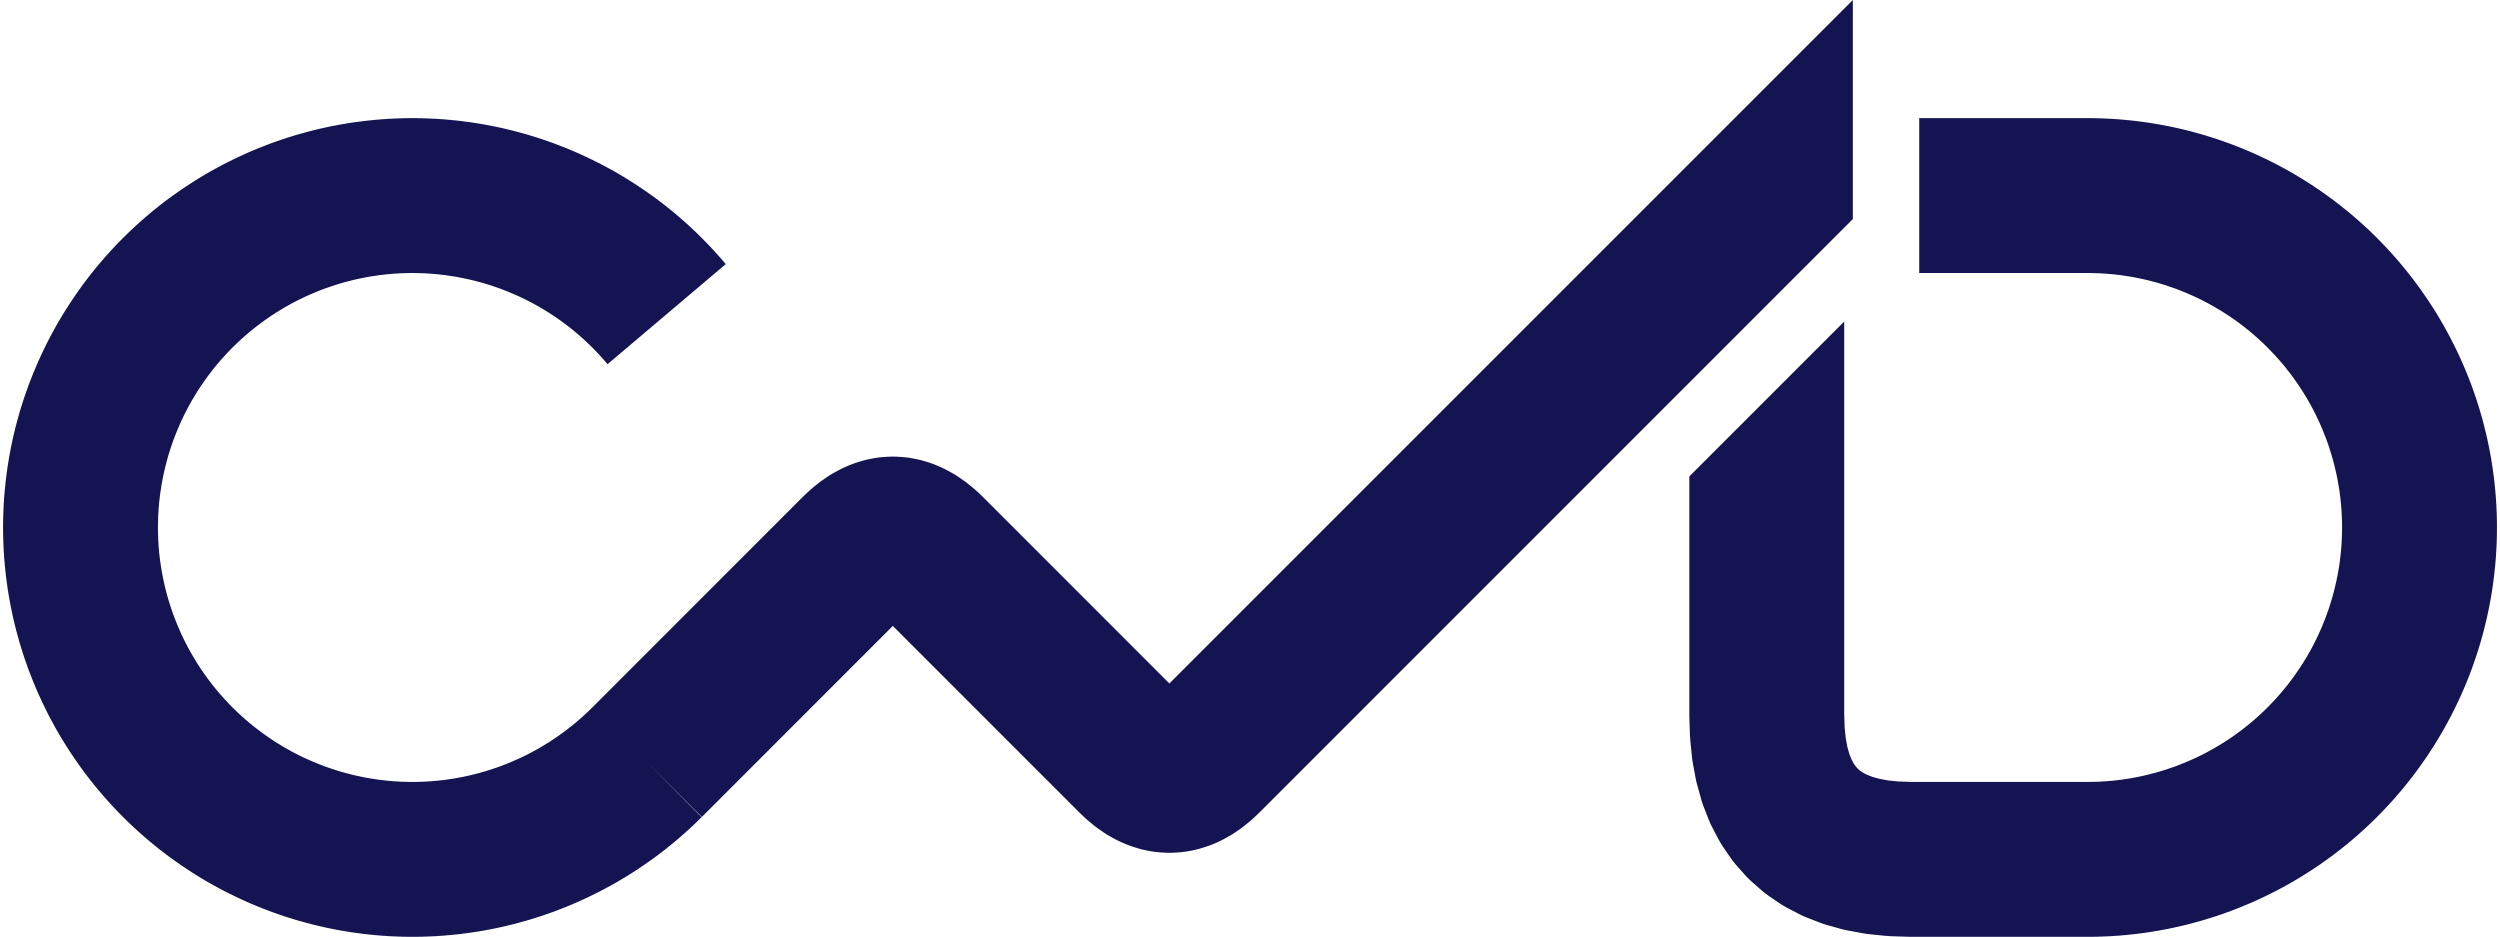
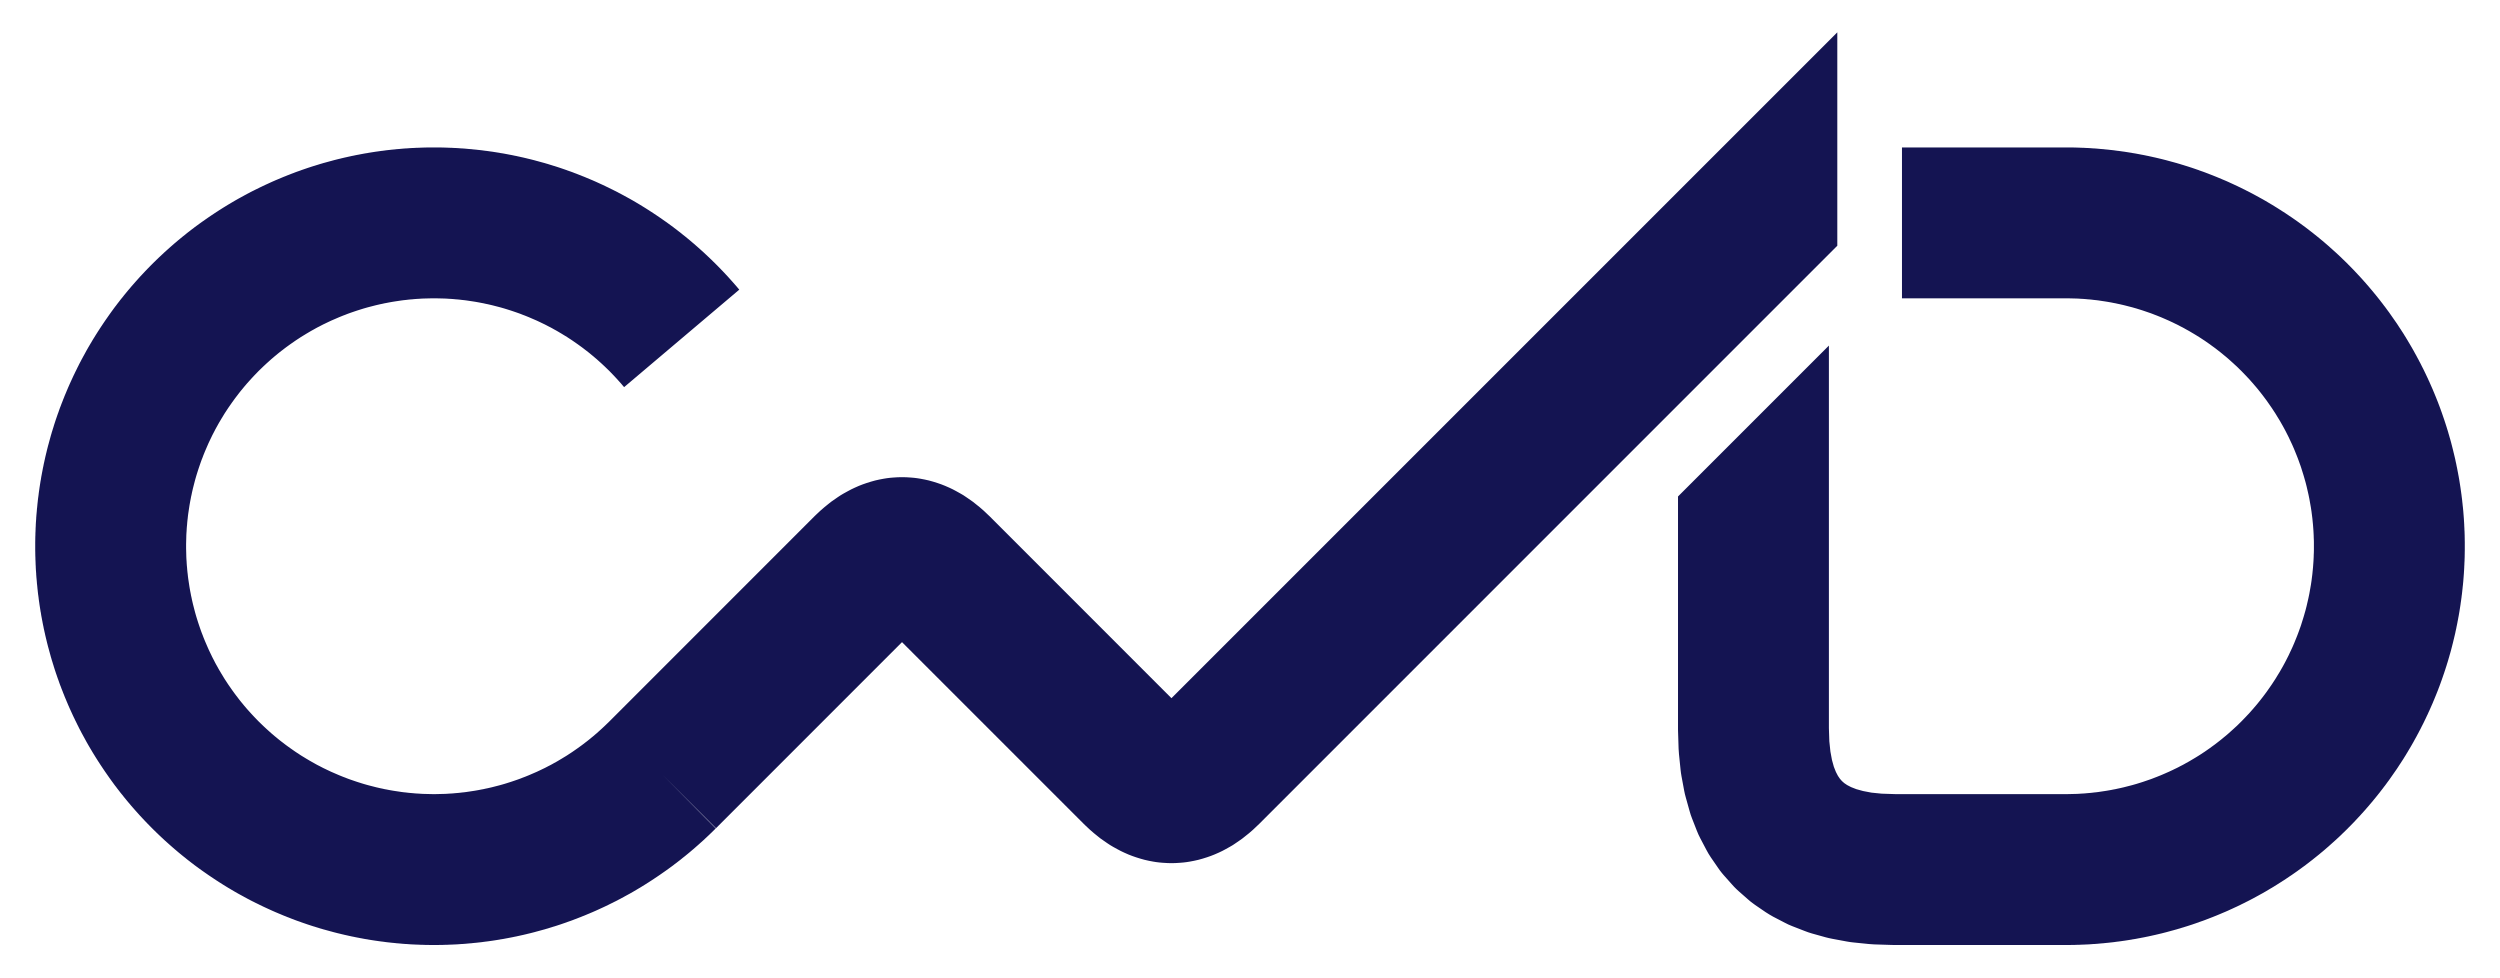
- <svg xmlns="http://www.w3.org/2000/svg" viewBox="0 0 450.85 169.36" width="451" height="169" role="img">
+ <svg xmlns="http://www.w3.org/2000/svg" viewBox="-6.00 -6.00 462.85 181.36" width="463" height="181" role="img">
  <path transform="translate(-5.00 10.36)" fill="#141452" d="M199.91,136.85 L200.71,137.60 L201.46,138.25 L202.25,138.89 L202.69,139.24 L203.15,139.56 L203.94,140.11 L204.47,140.46 L205.01,140.78 L205.81,141.22 L206.43,141.55 L207.06,141.85 L207.85,142.20 L208.57,142.48 L209.29,142.73 L210.09,142.98 L210.88,143.20 L211.68,143.38 L212.48,143.53 L213.04,143.62 L213.61,143.69 L214.18,143.74 L214.98,143.79 L215.56,143.81 L216.14,143.81 L216.73,143.79 L217.52,143.74 L218.09,143.69 L218.66,143.62 L219.23,143.53 L220.02,143.38 L220.83,143.20 L221.62,142.98 L222.42,142.73 L223.14,142.48 L223.85,142.20 L224.65,141.85 L225.28,141.55 L225.90,141.22 L226.69,140.78 L227.24,140.46 L227.76,140.11 L228.56,139.56 L229.01,139.24 L229.45,138.89 L230.25,138.25 L231.00,137.60 L231.79,136.85 L232.12,136.54 L339.41,29.24 L339.41,-10.36 L215.85,113.20 L182.12,79.46 L181.79,79.15 L181.00,78.40 L180.25,77.75 L179.45,77.11 L179.01,76.76 L178.56,76.44 L177.76,75.89 L177.24,75.54 L176.69,75.22 L175.90,74.78 L175.28,74.45 L174.65,74.15 L173.85,73.80 L173.14,73.52 L172.42,73.27 L171.62,73.02 L170.83,72.80 L170.02,72.62 L169.23,72.47 L168.66,72.38 L168.09,72.31 L167.52,72.26 L166.73,72.21 L166.14,72.19 L165.56,72.19 L164.98,72.21 L164.18,72.26 L163.61,72.31 L163.04,72.38 L162.48,72.47 L161.68,72.62 L160.88,72.80 L160.09,73.02 L159.29,73.27 L158.57,73.52 L157.85,73.80 L157.06,74.15 L156.43,74.45 L155.81,74.78 L155.01,75.22 L154.47,75.54 L153.94,75.89 L153.15,76.44 L152.69,76.76 L152.25,77.11 L151.46,77.75 L150.71,78.40 L149.91,79.15 L149.59,79.46 L111.55,117.51 L111.24,117.81 L110.95,118.09 L110.66,118.37 L110.37,118.64 L110.08,118.91 L109.78,119.18 L109.48,119.45 L109.18,119.72 L108.87,119.98 L108.57,120.24 L108.26,120.49 L107.95,120.75 L107.64,121.00 L107.32,121.25 L107.00,121.49 L106.68,121.74 L106.36,121.98 L106.04,122.21 L105.71,122.45 L105.38,122.68 L105.05,122.91 L104.72,123.14 L104.39,123.36 L104.05,123.58 L103.72,123.80 L103.38,124.01 L103.03,124.22 L102.69,124.43 L102.35,124.63 L102.00,124.84 L101.65,125.04 L101.30,125.23 L100.95,125.43 L100.60,125.62 L100.24,125.80 L99.88,125.99 L99.53,126.17 L99.17,126.34 L98.80,126.52 L98.44,126.69 L98.08,126.86 L97.71,127.02 L97.34,127.18 L96.97,127.34 L96.60,127.50 L96.23,127.65 L95.86,127.80 L95.48,127.94 L95.11,128.09 L94.73,128.23 L94.36,128.36 L93.98,128.49 L93.60,128.62 L93.21,128.75 L92.83,128.87 L92.45,128.99 L92.06,129.11 L91.68,129.22 L91.29,129.33 L90.91,129.43 L90.52,129.53 L90.13,129.63 L89.74,129.73 L89.35,129.82 L88.96,129.91 L88.56,129.99 L88.17,130.08 L87.78,130.15 L87.38,130.23 L86.99,130.30 L86.59,130.37 L86.20,130.43 L85.80,130.49 L85.40,130.55 L85.00,130.61 L84.61,130.66 L84.21,130.70 L83.81,130.75 L83.41,130.79 L83.01,130.82 L82.61,130.86 L82.21,130.89 L81.81,130.91 L81.41,130.94 L81.01,130.96 L80.61,130.97 L80.20,130.98 L79.80,130.99 L79.40,131.00 L79.00,131.00 L78.60,131.00 L78.20,130.99 L77.80,130.98 L77.39,130.97 L76.99,130.96 L76.59,130.94 L76.19,130.91 L75.79,130.89 L75.39,130.86 L74.99,130.82 L74.59,130.79 L74.19,130.75 L73.79,130.70 L73.39,130.66 L73.00,130.61 L72.60,130.55 L72.20,130.49 L71.80,130.43 L71.41,130.37 L71.01,130.30 L70.62,130.23 L70.22,130.15 L69.83,130.08 L69.44,129.99 L69.04,129.91 L68.65,129.82 L68.26,129.73 L67.87,129.63 L67.48,129.53 L67.09,129.43 L66.71,129.33 L66.32,129.22 L65.94,129.11 L65.55,128.99 L65.17,128.87 L64.79,128.75 L64.40,128.62 L64.02,128.49 L63.64,128.36 L63.27,128.23 L62.89,128.09 L62.52,127.94 L62.14,127.80 L61.77,127.65 L61.40,127.50 L61.03,127.34 L60.66,127.18 L60.29,127.02 L59.92,126.86 L59.56,126.69 L59.20,126.52 L58.83,126.34 L58.47,126.17 L58.12,125.99 L57.76,125.80 L57.40,125.62 L57.05,125.43 L56.70,125.23 L56.35,125.04 L56.00,124.84 L55.65,124.63 L55.31,124.43 L54.97,124.22 L54.62,124.01 L54.28,123.80 L53.95,123.58 L53.61,123.36 L53.28,123.14 L52.95,122.91 L52.62,122.68 L52.29,122.45 L51.96,122.21 L51.64,121.98 L51.32,121.74 L51.00,121.49 L50.68,121.25 L50.36,121.00 L50.05,120.75 L49.74,120.49 L49.43,120.24 L49.13,119.98 L48.82,119.72 L48.52,119.45 L48.22,119.18 L47.92,118.91 L47.63,118.64 L47.34,118.37 L47.05,118.09 L46.76,117.81 L46.47,117.53 L46.19,117.24 L45.91,116.95 L45.63,116.66 L45.36,116.37 L45.09,116.08 L44.82,115.78 L44.55,115.48 L44.28,115.18 L44.02,114.87 L43.76,114.57 L43.51,114.26 L43.25,113.95 L43.00,113.64 L42.75,113.32 L42.51,113.00 L42.26,112.68 L42.02,112.36 L41.79,112.04 L41.55,111.71 L41.32,111.38 L41.09,111.05 L40.86,110.72 L40.64,110.39 L40.42,110.05 L40.20,109.72 L39.99,109.38 L39.78,109.03 L39.57,108.69 L39.37,108.35 L39.16,108.00 L38.96,107.65 L38.77,107.30 L38.57,106.95 L38.38,106.60 L38.20,106.24 L38.01,105.88 L37.83,105.53 L37.66,105.17 L37.48,104.80 L37.31,104.44 L37.14,104.08 L36.98,103.71 L36.82,103.34 L36.66,102.97 L36.50,102.60 L36.35,102.23 L36.20,101.86 L36.06,101.48 L35.91,101.11 L35.77,100.73 L35.64,100.36 L35.51,99.98 L35.38,99.60 L35.25,99.21 L35.13,98.83 L35.01,98.45 L34.89,98.06 L34.78,97.68 L34.67,97.29 L34.57,96.91 L34.47,96.52 L34.37,96.13 L34.27,95.74 L34.18,95.35 L34.09,94.96 L34.01,94.56 L33.92,94.17 L33.85,93.78 L33.77,93.38 L33.70,92.99 L33.63,92.59 L33.57,92.20 L33.51,91.80 L33.45,91.40 L33.39,91.00 L33.34,90.61 L33.30,90.21 L33.25,89.81 L33.21,89.41 L33.18,89.01 L33.14,88.61 L33.11,88.21 L33.09,87.81 L33.06,87.41 L33.04,87.01 L33.03,86.61 L33.02,86.20 L33.01,85.80 L33.00,85.40 L33.00,85.00 L33.00,84.60 L33.01,84.20 L33.02,83.80 L33.03,83.39 L33.04,82.99 L33.06,82.59 L33.09,82.19 L33.11,81.79 L33.14,81.39 L33.18,80.99 L33.21,80.59 L33.25,80.19 L33.30,79.79 L33.34,79.39 L33.39,79.00 L33.45,78.60 L33.51,78.20 L33.57,77.80 L33.63,77.41 L33.70,77.01 L33.77,76.62 L33.85,76.22 L33.92,75.83 L34.01,75.44 L34.09,75.04 L34.18,74.65 L34.27,74.26 L34.37,73.87 L34.47,73.48 L34.57,73.09 L34.67,72.71 L34.78,72.32 L34.89,71.94 L35.01,71.55 L35.13,71.17 L35.25,70.79 L35.38,70.40 L35.51,70.02 L35.64,69.64 L35.77,69.27 L35.91,68.89 L36.06,68.52 L36.20,68.14 L36.35,67.77 L36.50,67.40 L36.66,67.03 L36.82,66.66 L36.98,66.29 L37.14,65.92 L37.31,65.56 L37.48,65.20 L37.66,64.83 L37.83,64.47 L38.01,64.12 L38.20,63.76 L38.38,63.40 L38.57,63.05 L38.77,62.70 L38.96,62.35 L39.16,62.00 L39.37,61.65 L39.57,61.31 L39.78,60.97 L39.99,60.62 L40.20,60.28 L40.42,59.95 L40.64,59.61 L40.86,59.28 L41.09,58.95 L41.32,58.62 L41.55,58.29 L41.79,57.96 L42.02,57.64 L42.26,57.32 L42.51,57.00 L42.75,56.68 L43.00,56.36 L43.25,56.05 L43.51,55.74 L43.76,55.43 L44.02,55.13 L44.28,54.82 L44.55,54.52 L44.82,54.22 L45.09,53.92 L45.36,53.63 L45.63,53.34 L45.91,53.05 L46.19,52.76 L46.47,52.47 L46.76,52.19 L47.05,51.91 L47.34,51.63 L47.63,51.36 L47.92,51.09 L48.22,50.82 L48.52,50.55 L48.82,50.28 L49.13,50.02 L49.43,49.76 L49.74,49.51 L50.05,49.25 L50.36,49.00 L50.68,48.75 L51.00,48.51 L51.32,48.26 L51.64,48.02 L51.96,47.79 L52.29,47.55 L52.62,47.32 L52.95,47.09 L53.28,46.86 L53.61,46.64 L53.95,46.42 L54.28,46.20 L54.62,45.99 L54.97,45.78 L55.31,45.57 L55.65,45.37 L56.00,45.16 L56.35,44.96 L56.70,44.77 L57.05,44.57 L57.40,44.38 L57.76,44.20 L58.12,44.01 L58.47,43.83 L58.83,43.66 L59.20,43.48 L59.56,43.31 L59.92,43.14 L60.29,42.98 L60.66,42.82 L61.03,42.66 L61.40,42.50 L61.77,42.35 L62.14,42.20 L62.52,42.06 L62.89,41.91 L63.27,41.77 L63.64,41.64 L64.02,41.51 L64.40,41.38 L64.79,41.25 L65.17,41.13 L65.55,41.01 L65.94,40.89 L66.32,40.78 L66.71,40.67 L67.09,40.57 L67.48,40.47 L67.87,40.37 L68.26,40.27 L68.65,40.18 L69.04,40.09 L69.44,40.01 L69.83,39.92 L70.22,39.85 L70.62,39.77 L71.01,39.70 L71.41,39.63 L71.80,39.57 L72.20,39.51 L72.60,39.45 L73.00,39.39 L73.39,39.34 L73.79,39.30 L74.19,39.25 L74.59,39.21 L74.99,39.18 L75.39,39.14 L75.79,39.11 L76.19,39.09 L76.59,39.06 L76.99,39.04 L77.39,39.03 L77.80,39.02 L78.20,39.01 L78.60,39.00 L79.00,39.00 L79.40,39.00 L79.80,39.01 L80.20,39.02 L80.61,39.03 L81.01,39.04 L81.41,39.06 L81.81,39.09 L82.21,39.11 L82.61,39.14 L83.01,39.18 L83.41,39.21 L83.81,39.25 L84.21,39.30 L84.61,39.34 L85.00,39.39 L85.40,39.45 L85.80,39.51 L86.20,39.57 L86.59,39.63 L86.99,39.70 L87.38,39.77 L87.78,39.85 L88.17,39.92 L88.56,40.01 L88.96,40.09 L89.35,40.18 L89.74,40.27 L90.13,40.37 L90.52,40.47 L90.91,40.57 L91.29,40.67 L91.68,40.78 L92.06,40.89 L92.45,41.01 L92.83,41.13 L93.21,41.25 L93.60,41.38 L93.98,41.51 L94.36,41.64 L94.73,41.77 L95.11,41.91 L95.48,42.06 L95.86,42.20 L96.23,42.35 L96.60,42.50 L96.97,42.66 L97.34,42.82 L97.71,42.98 L98.08,43.14 L98.44,43.31 L98.80,43.48 L99.17,43.66 L99.53,43.83 L99.88,44.01 L100.24,44.20 L100.60,44.38 L100.95,44.57 L101.30,44.77 L101.65,44.96 L102.00,45.16 L102.35,45.37 L102.69,45.57 L103.03,45.78 L103.38,45.99 L103.72,46.20 L104.05,46.42 L104.39,46.64 L104.72,46.86 L105.05,47.09 L105.38,47.32 L105.71,47.55 L106.04,47.79 L106.36,48.02 L106.68,48.26 L107.00,48.51 L107.32,48.75 L107.64,49.00 L107.95,49.25 L108.26,49.51 L108.57,49.76 L108.87,50.02 L109.18,50.28 L109.48,50.55 L109.78,50.82 L110.08,51.09 L110.37,51.36 L110.66,51.63 L110.95,51.91 L111.24,52.19 L111.53,52.47 L111.81,52.76 L112.09,53.05 L112.37,53.34 L112.64,53.63 L112.91,53.92 L113.18,54.22 L113.45,54.52 L113.72,54.82 L113.98,55.13 L114.28,55.48 L135.65,37.39 L135.31,36.99 L135.23,36.89 L134.89,36.50 L134.81,36.41 L134.46,36.01 L134.38,35.92 L134.03,35.53 L133.95,35.44 L133.60,35.05 L133.52,34.96 L133.16,34.58 L133.08,34.49 L132.72,34.11 L132.64,34.02 L132.27,33.64 L132.19,33.55 L131.82,33.18 L131.74,33.09 L131.37,32.72 L131.28,32.63 L130.91,32.26 L130.82,32.18 L130.45,31.81 L130.36,31.73 L129.98,31.36 L129.89,31.28 L129.51,30.92 L129.42,30.84 L129.04,30.48 L128.95,30.40 L128.56,30.05 L128.47,29.97 L128.08,29.62 L127.99,29.54 L127.59,29.19 L127.50,29.11 L127.11,28.77 L127.01,28.69 L126.61,28.35 L126.52,28.27 L126.12,27.94 L126.02,27.86 L125.62,27.53 L125.52,27.45 L125.11,27.13 L125.02,27.05 L124.61,26.72 L124.51,26.65 L124.10,26.33 L124.00,26.25 L123.58,25.94 L123.49,25.86 L123.07,25.55 L122.97,25.48 L122.55,25.17 L122.45,25.10 L122.02,24.79 L121.92,24.72 L121.49,24.42 L121.39,24.35 L120.96,24.05 L120.86,23.98 L120.43,23.69 L120.33,23.62 L119.89,23.33 L119.79,23.26 L119.35,22.97 L119.25,22.91 L118.81,22.62 L118.71,22.56 L118.27,22.28 L118.16,22.21 L117.72,21.94 L117.61,21.87 L117.17,21.60 L117.06,21.54 L116.61,21.27 L116.51,21.21 L116.05,20.94 L115.95,20.88 L115.49,20.62 L115.39,20.56 L114.93,20.31 L114.82,20.25 L114.36,20.00 L114.26,19.94 L113.79,19.69 L113.69,19.63 L113.22,19.39 L113.12,19.33 L112.65,19.09 L112.54,19.04 L112.07,18.80 L111.96,18.75 L111.49,18.52 L111.38,18.46 L110.91,18.24 L110.80,18.18 L110.33,17.96 L110.22,17.91 L109.74,17.69 L109.63,17.64 L109.15,17.42 L109.04,17.37 L108.56,17.16 L108.45,17.11 L107.97,16.91 L107.86,16.86 L107.37,16.66 L107.26,16.61 L106.78,16.41 L106.66,16.37 L106.18,16.17 L106.06,16.13 L105.58,15.94 L105.46,15.89 L104.97,15.71 L104.86,15.66 L104.37,15.48 L104.25,15.44 L103.76,15.27 L103.64,15.22 L103.15,15.05 L103.03,15.01 L102.54,14.84 L102.42,14.80 L101.93,14.64 L101.81,14.60 L101.31,14.44 L101.19,14.41 L100.69,14.25 L100.58,14.22 L100.08,14.06 L99.96,14.03 L99.46,13.88 L99.34,13.85 L98.83,13.71 L98.72,13.68 L98.21,13.54 L98.09,13.51 L97.59,13.37 L97.47,13.34 L96.96,13.21 L96.84,13.18 L96.33,13.06 L96.22,13.03 L95.71,12.91 L95.59,12.88 L95.08,12.77 L94.96,12.74 L94.45,12.63 L94.33,12.60 L93.81,12.50 L93.69,12.47 L93.18,12.37 L93.06,12.35 L92.55,12.25 L92.43,12.23 L91.91,12.13 L91.79,12.11 L91.27,12.03 L91.15,12.00 L90.64,11.92 L90.52,11.90 L90.00,11.82 L89.88,11.80 L89.36,11.73 L89.24,11.71 L88.72,11.64 L88.60,11.63 L88.08,11.56 L87.96,11.54 L87.44,11.48 L87.32,11.47 L86.80,11.41 L86.67,11.40 L86.15,11.35 L86.03,11.33 L85.51,11.29 L85.39,11.28 L84.87,11.23 L84.75,11.22 L84.22,11.18 L84.10,11.18 L83.58,11.14 L83.46,11.13 L82.93,11.10 L82.81,11.10 L82.29,11.07 L82.17,11.07 L81.64,11.05 L81.52,11.04 L81.00,11.03 L80.88,11.02 L80.35,11.01 L80.23,11.01 L79.71,11.00 L79.58,11.00 L79.06,11.00 L78.94,11.00 L78.42,11.00 L78.29,11.00 L77.77,11.01 L77.65,11.01 L77.12,11.02 L77.00,11.03 L76.48,11.04 L76.36,11.05 L75.83,11.07 L75.71,11.07 L75.19,11.10 L75.07,11.10 L74.54,11.13 L74.42,11.14 L73.90,11.18 L73.78,11.18 L73.25,11.22 L73.13,11.23 L72.61,11.28 L72.49,11.29 L71.97,11.33 L71.85,11.35 L71.33,11.40 L71.20,11.41 L70.68,11.47 L70.56,11.48 L70.04,11.54 L69.92,11.56 L69.40,11.63 L69.28,11.64 L68.76,11.71 L68.64,11.73 L68.12,11.80 L68.00,11.82 L67.48,11.90 L67.36,11.92 L66.85,12.00 L66.73,12.03 L66.21,12.11 L66.09,12.13 L65.57,12.23 L65.45,12.25 L64.94,12.35 L64.82,12.37 L64.31,12.47 L64.19,12.50 L63.67,12.60 L63.55,12.63 L63.04,12.74 L62.92,12.77 L62.41,12.88 L62.29,12.91 L61.78,13.03 L61.67,13.06 L61.16,13.18 L61.04,13.21 L60.53,13.34 L60.41,13.37 L59.91,13.51 L59.79,13.54 L59.28,13.68 L59.17,13.71 L58.66,13.85 L58.54,13.88 L58.04,14.03 L57.92,14.06 L57.42,14.22 L57.31,14.25 L56.81,14.41 L56.69,14.44 L56.19,14.60 L56.07,14.64 L55.58,14.80 L55.46,14.84 L54.97,15.01 L54.85,15.05 L54.36,15.22 L54.24,15.27 L53.75,15.44 L53.63,15.48 L53.14,15.66 L53.03,15.71 L52.54,15.89 L52.42,15.94 L51.94,16.13 L51.82,16.17 L51.34,16.37 L51.22,16.41 L50.74,16.61 L50.63,16.66 L50.14,16.86 L50.03,16.91 L49.55,17.11 L49.44,17.16 L48.96,17.37 L48.85,17.42 L48.37,17.64 L48.26,17.69 L47.78,17.91 L47.67,17.96 L47.20,18.18 L47.09,18.24 L46.62,18.46 L46.51,18.52 L46.04,18.75 L45.93,18.80 L45.46,19.04 L45.35,19.09 L44.88,19.33 L44.78,19.39 L44.31,19.63 L44.21,19.69 L43.74,19.94 L43.64,20.00 L43.18,20.25 L43.07,20.31 L42.61,20.56 L42.51,20.62 L42.05,20.88 L41.95,20.94 L41.49,21.21 L41.39,21.27 L40.94,21.54 L40.83,21.60 L40.39,21.87 L40.28,21.94 L39.84,22.21 L39.73,22.28 L39.29,22.56 L39.19,22.62 L38.75,22.91 L38.65,22.97 L38.21,23.26 L38.11,23.33 L37.67,23.62 L37.57,23.69 L37.14,23.98 L37.04,24.05 L36.61,24.35 L36.51,24.42 L36.08,24.72 L35.98,24.79 L35.55,25.10 L35.45,25.17 L35.03,25.48 L34.93,25.55 L34.51,25.86 L34.42,25.94 L34.00,26.25 L33.90,26.33 L33.49,26.65 L33.39,26.72 L32.98,27.05 L32.89,27.13 L32.48,27.45 L32.38,27.53 L31.98,27.86 L31.88,27.94 L31.48,28.27 L31.39,28.35 L30.99,28.69 L30.89,28.77 L30.50,29.11 L30.41,29.19 L30.01,29.54 L29.92,29.62 L29.53,29.97 L29.44,30.05 L29.05,30.40 L28.96,30.48 L28.58,30.84 L28.49,30.92 L28.11,31.28 L28.02,31.36 L27.64,31.73 L27.55,31.81 L27.18,32.18 L27.09,32.26 L26.72,32.63 L26.63,32.72 L26.26,33.09 L26.18,33.18 L25.81,33.55 L25.73,33.64 L25.36,34.02 L25.28,34.11 L24.92,34.49 L24.84,34.58 L24.48,34.96 L24.40,35.05 L24.05,35.44 L23.97,35.53 L23.62,35.92 L23.54,36.01 L23.19,36.41 L23.11,36.50 L22.77,36.89 L22.69,36.99 L22.35,37.39 L22.27,37.48 L21.94,37.88 L21.86,37.98 L21.53,38.38 L21.45,38.48 L21.13,38.89 L21.05,38.98 L20.72,39.39 L20.65,39.49 L20.33,39.90 L20.25,40.00 L19.94,40.42 L19.86,40.51 L19.55,40.93 L19.48,41.03 L19.17,41.45 L19.10,41.55 L18.79,41.98 L18.72,42.08 L18.42,42.51 L18.35,42.61 L18.05,43.04 L17.98,43.14 L17.69,43.57 L17.62,43.67 L17.33,44.11 L17.26,44.21 L16.97,44.65 L16.91,44.75 L16.62,45.19 L16.56,45.29 L16.28,45.73 L16.21,45.84 L15.94,46.28 L15.87,46.39 L15.60,46.83 L15.54,46.94 L15.27,47.39 L15.21,47.49 L14.94,47.95 L14.88,48.05 L14.62,48.51 L14.56,48.61 L14.31,49.07 L14.25,49.18 L14.00,49.64 L13.94,49.74 L13.69,50.21 L13.63,50.31 L13.39,50.78 L13.33,50.88 L13.09,51.35 L13.04,51.46 L12.80,51.93 L12.75,52.04 L12.52,52.51 L12.46,52.62 L12.24,53.09 L12.18,53.20 L11.96,53.67 L11.91,53.78 L11.69,54.26 L11.64,54.37 L11.42,54.85 L11.37,54.96 L11.16,55.44 L11.11,55.55 L10.91,56.03 L10.86,56.14 L10.66,56.63 L10.61,56.74 L10.41,57.22 L10.37,57.34 L10.17,57.82 L10.13,57.94 L9.94,58.42 L9.89,58.54 L9.71,59.03 L9.66,59.14 L9.48,59.63 L9.44,59.75 L9.27,60.24 L9.22,60.36 L9.05,60.85 L9.01,60.97 L8.84,61.46 L8.80,61.58 L8.64,62.07 L8.60,62.19 L8.44,62.69 L8.41,62.81 L8.25,63.31 L8.22,63.42 L8.06,63.92 L8.03,64.04 L7.88,64.54 L7.85,64.66 L7.71,65.17 L7.68,65.28 L7.54,65.79 L7.51,65.91 L7.37,66.41 L7.34,66.53 L7.21,67.04 L7.18,67.16 L7.06,67.67 L7.03,67.78 L6.91,68.29 L6.88,68.41 L6.77,68.92 L6.74,69.04 L6.63,69.55 L6.60,69.67 L6.50,70.19 L6.47,70.31 L6.37,70.82 L6.35,70.94 L6.25,71.45 L6.23,71.57 L6.13,72.09 L6.11,72.21 L6.03,72.73 L6.00,72.85 L5.92,73.36 L5.90,73.48 L5.82,74.00 L5.80,74.12 L5.73,74.64 L5.71,74.76 L5.64,75.28 L5.63,75.40 L5.56,75.92 L5.54,76.04 L5.48,76.56 L5.47,76.68 L5.41,77.20 L5.40,77.33 L5.35,77.85 L5.33,77.97 L5.29,78.49 L5.28,78.61 L5.23,79.13 L5.22,79.25 L5.18,79.78 L5.18,79.90 L5.14,80.42 L5.13,80.54 L5.10,81.07 L5.10,81.19 L5.07,81.71 L5.07,81.83 L5.05,82.36 L5.04,82.48 L5.03,83.00 L5.02,83.12 L5.01,83.65 L5.01,83.77 L5.00,84.29 L5.00,84.42 L5.00,84.94 L5.00,85.06 L5.00,85.58 L5.00,85.71 L5.01,86.23 L5.01,86.35 L5.02,86.88 L5.03,87.00 L5.04,87.52 L5.05,87.64 L5.07,88.17 L5.07,88.29 L5.10,88.81 L5.10,88.93 L5.13,89.46 L5.14,89.58 L5.18,90.10 L5.18,90.22 L5.22,90.75 L5.23,90.87 L5.28,91.39 L5.29,91.51 L5.33,92.03 L5.35,92.15 L5.40,92.67 L5.41,92.80 L5.47,93.32 L5.48,93.44 L5.54,93.96 L5.56,94.08 L5.63,94.60 L5.64,94.72 L5.71,95.24 L5.73,95.36 L5.80,95.88 L5.82,96.00 L5.90,96.52 L5.92,96.64 L6.00,97.15 L6.03,97.27 L6.11,97.79 L6.13,97.91 L6.23,98.43 L6.25,98.55 L6.35,99.06 L6.37,99.18 L6.47,99.69 L6.50,99.81 L6.60,100.33 L6.63,100.45 L6.74,100.96 L6.77,101.08 L6.88,101.59 L6.91,101.71 L7.03,102.22 L7.06,102.33 L7.18,102.84 L7.21,102.96 L7.34,103.47 L7.37,103.59 L7.51,104.09 L7.54,104.21 L7.68,104.72 L7.71,104.83 L7.85,105.34 L7.88,105.46 L8.03,105.96 L8.06,106.08 L8.22,106.58 L8.25,106.69 L8.41,107.19 L8.44,107.31 L8.60,107.81 L8.64,107.93 L8.80,108.42 L8.84,108.54 L9.01,109.03 L9.05,109.15 L9.22,109.64 L9.27,109.76 L9.44,110.25 L9.48,110.37 L9.66,110.86 L9.71,110.97 L9.89,111.46 L9.94,111.58 L10.13,112.06 L10.17,112.18 L10.37,112.66 L10.41,112.78 L10.61,113.26 L10.66,113.37 L10.86,113.86 L10.91,113.97 L11.11,114.45 L11.16,114.56 L11.37,115.04 L11.42,115.15 L11.64,115.63 L11.69,115.74 L11.91,116.22 L11.96,116.33 L12.18,116.80 L12.24,116.91 L12.46,117.38 L12.52,117.49 L12.75,117.96 L12.80,118.07 L13.04,118.54 L13.09,118.65 L13.33,119.12 L13.39,119.22 L13.63,119.69 L13.69,119.79 L13.94,120.26 L14.00,120.36 L14.25,120.82 L14.31,120.93 L14.56,121.39 L14.62,121.49 L14.88,121.95 L14.94,122.05 L15.21,122.51 L15.27,122.61 L15.54,123.06 L15.60,123.17 L15.87,123.61 L15.94,123.72 L16.21,124.16 L16.28,124.27 L16.56,124.71 L16.62,124.81 L16.91,125.25 L16.97,125.35 L17.26,125.79 L17.33,125.89 L17.62,126.33 L17.69,126.43 L17.98,126.86 L18.05,126.96 L18.35,127.39 L18.42,127.49 L18.72,127.92 L18.79,128.02 L19.10,128.45 L19.17,128.55 L19.48,128.97 L19.55,129.07 L19.86,129.49 L19.94,129.58 L20.25,130.00 L20.33,130.10 L20.65,130.51 L20.72,130.61 L21.05,131.02 L21.13,131.11 L21.45,131.52 L21.53,131.62 L21.86,132.02 L21.94,132.12 L22.27,132.52 L22.35,132.61 L22.69,133.01 L22.77,133.11 L23.11,133.50 L23.19,133.59 L23.54,133.99 L23.62,134.08 L23.97,134.47 L24.05,134.56 L24.40,134.95 L24.48,135.04 L24.84,135.42 L24.92,135.51 L25.28,135.89 L25.36,135.98 L25.73,136.36 L25.81,136.45 L26.18,136.82 L26.26,136.91 L26.63,137.28 L26.72,137.37 L27.09,137.74 L27.18,137.82 L27.55,138.19 L27.64,138.27 L28.02,138.64 L28.11,138.72 L28.49,139.08 L28.58,139.16 L28.96,139.52 L29.05,139.60 L29.44,139.95 L29.53,140.03 L29.92,140.38 L30.01,140.46 L30.41,140.81 L30.50,140.89 L30.89,141.23 L30.99,141.31 L31.39,141.65 L31.48,141.73 L31.88,142.06 L31.98,142.14 L32.38,142.47 L32.48,142.55 L32.89,142.87 L32.98,142.95 L33.39,143.28 L33.49,143.35 L33.90,143.67 L34.00,143.75 L34.42,144.06 L34.51,144.14 L34.93,144.45 L35.03,144.52 L35.45,144.83 L35.55,144.90 L35.98,145.21 L36.08,145.28 L36.51,145.58 L36.61,145.65 L37.04,145.95 L37.14,146.02 L37.57,146.31 L37.67,146.38 L38.11,146.67 L38.21,146.74 L38.65,147.03 L38.75,147.09 L39.19,147.38 L39.29,147.44 L39.73,147.72 L39.84,147.79 L40.28,148.06 L40.39,148.13 L40.83,148.40 L40.94,148.46 L41.39,148.73 L41.49,148.79 L41.95,149.06 L42.05,149.12 L42.51,149.38 L42.61,149.44 L43.07,149.69 L43.18,149.75 L43.64,150.00 L43.74,150.06 L44.21,150.31 L44.31,150.37 L44.78,150.61 L44.88,150.67 L45.35,150.91 L45.46,150.96 L45.93,151.20 L46.04,151.25 L46.51,151.48 L46.62,151.54 L47.09,151.76 L47.20,151.82 L47.67,152.04 L47.78,152.09 L48.26,152.31 L48.37,152.36 L48.85,152.58 L48.96,152.63 L49.44,152.84 L49.55,152.89 L50.03,153.09 L50.14,153.14 L50.63,153.34 L50.74,153.39 L51.22,153.59 L51.34,153.63 L51.82,153.83 L51.94,153.87 L52.42,154.06 L52.54,154.11 L53.03,154.29 L53.14,154.34 L53.63,154.52 L53.75,154.56 L54.24,154.73 L54.36,154.78 L54.85,154.95 L54.97,154.99 L55.46,155.16 L55.58,155.20 L56.07,155.36 L56.19,155.40 L56.69,155.56 L56.81,155.59 L57.31,155.75 L57.42,155.78 L57.92,155.94 L58.04,155.97 L58.54,156.12 L58.66,156.15 L59.17,156.29 L59.28,156.32 L59.79,156.46 L59.91,156.49 L60.41,156.63 L60.53,156.66 L61.04,156.79 L61.16,156.82 L61.67,156.94 L61.78,156.97 L62.29,157.09 L62.41,157.12 L62.92,157.23 L63.04,157.26 L63.55,157.37 L63.67,157.40 L64.19,157.50 L64.31,157.53 L64.82,157.63 L64.94,157.65 L65.45,157.75 L65.57,157.77 L66.09,157.87 L66.21,157.89 L66.73,157.97 L66.85,158.00 L67.36,158.08 L67.48,158.10 L68.00,158.18 L68.12,158.20 L68.64,158.27 L68.76,158.29 L69.28,158.36 L69.40,158.37 L69.92,158.44 L70.04,158.46 L70.56,158.52 L70.68,158.53 L71.20,158.59 L71.33,158.60 L71.85,158.65 L71.97,158.67 L72.49,158.71 L72.61,158.72 L73.13,158.77 L73.25,158.78 L73.78,158.82 L73.90,158.82 L74.42,158.86 L74.54,158.87 L75.07,158.90 L75.19,158.90 L75.71,158.93 L75.83,158.93 L76.36,158.95 L76.48,158.96 L77.00,158.97 L77.12,158.98 L77.65,158.99 L77.77,158.99 L78.29,159.00 L78.42,159.00 L78.94,159.00 L79.06,159.00 L79.58,159.00 L79.71,159.00 L80.23,158.99 L80.35,158.99 L80.88,158.98 L81.00,158.97 L81.52,158.96 L81.64,158.95 L82.17,158.93 L82.29,158.93 L82.81,158.90 L82.93,158.90 L83.46,158.87 L83.58,158.86 L84.10,158.82 L84.22,158.82 L84.75,158.78 L84.87,158.77 L85.39,158.72 L85.51,158.71 L86.03,158.67 L86.15,158.65 L86.67,158.60 L86.80,158.59 L87.32,158.53 L87.44,158.52 L87.96,158.46 L88.08,158.44 L88.60,158.37 L88.72,158.36 L89.24,158.29 L89.36,158.27 L89.88,158.20 L90.00,158.18 L90.52,158.10 L90.64,158.08 L91.15,158.00 L91.27,157.97 L91.79,157.89 L91.91,157.87 L92.43,157.77 L92.55,157.75 L93.06,157.65 L93.18,157.63 L93.69,157.53 L93.81,157.50 L94.33,157.40 L94.45,157.37 L94.96,157.26 L95.08,157.23 L95.59,157.12 L95.71,157.09 L96.22,156.97 L96.33,156.94 L96.84,156.82 L96.96,156.79 L97.47,156.66 L97.59,156.63 L98.09,156.49 L98.21,156.46 L98.72,156.32 L98.83,156.29 L99.34,156.15 L99.46,156.12 L99.96,155.97 L100.08,155.94 L100.58,155.78 L100.69,155.75 L101.19,155.59 L101.31,155.56 L101.81,155.40 L101.93,155.36 L102.42,155.20 L102.54,155.16 L103.03,154.99 L103.15,154.95 L103.64,154.78 L103.76,154.73 L104.25,154.56 L104.37,154.52 L104.86,154.34 L104.97,154.29 L105.46,154.11 L105.58,154.06 L106.06,153.87 L106.18,153.83 L106.66,153.63 L106.78,153.59 L107.26,153.39 L107.37,153.34 L107.86,153.14 L107.97,153.09 L108.45,152.89 L108.56,152.84 L109.04,152.63 L109.15,152.58 L109.63,152.36 L109.74,152.31 L110.22,152.09 L110.33,152.04 L110.80,151.82 L110.91,151.76 L111.38,151.54 L111.49,151.48 L111.96,151.25 L112.07,151.20 L112.54,150.96 L112.65,150.91 L113.12,150.67 L113.22,150.61 L113.69,150.37 L113.79,150.31 L114.26,150.06 L114.36,150.00 L114.82,149.75 L114.93,149.69 L115.39,149.44 L115.49,149.38 L115.95,149.12 L116.05,149.06 L116.51,148.79 L116.61,148.73 L117.06,148.46 L117.17,148.40 L117.61,148.13 L117.72,148.06 L118.16,147.79 L118.27,147.72 L118.71,147.44 L118.81,147.38 L119.25,147.09 L119.35,147.03 L119.79,146.74 L119.89,146.67 L120.33,146.38 L120.43,146.31 L120.86,146.02 L120.96,145.95 L121.39,145.65 L121.49,145.58 L121.92,145.28 L122.02,145.21 L122.45,144.90 L122.55,144.83 L122.97,144.52 L123.07,144.45 L123.49,144.14 L123.58,144.06 L124.00,143.75 L124.10,143.67 L124.51,143.35 L124.61,143.28 L125.02,142.95 L125.11,142.87 L125.52,142.55 L125.62,142.47 L126.02,142.14 L126.12,142.06 L126.52,141.73 L126.61,141.65 L127.01,141.31 L127.11,141.23 L127.50,140.89 L127.59,140.81 L127.99,140.46 L128.08,140.38 L128.47,140.03 L128.56,139.95 L128.95,139.60 L129.04,139.52 L129.42,139.16 L129.51,139.08 L129.89,138.72 L129.98,138.64 L130.36,138.27 L130.45,138.19 L130.82,137.82 L130.91,137.74 L131.28,137.37 L121.43,127.43 L131.33,137.33 L165.85,102.80 L199.59,136.54 Z M310.33,126.53 L310.40,127.09 L310.49,127.64 L311.00,130.39 L311.13,131.00 L311.29,131.61 L312.00,134.15 L312.20,134.82 L312.44,135.48 L313.35,137.81 L313.65,138.52 L313.99,139.21 L315.11,141.34 L315.51,142.06 L315.95,142.75 L317.28,144.68 L317.61,145.15 L317.96,145.60 L318.33,146.04 L319.86,147.76 L320.25,148.19 L320.66,148.60 L321.09,149.00 L322.82,150.52 L323.25,150.89 L323.71,151.24 L324.17,151.58 L326.10,152.90 L326.80,153.34 L327.51,153.75 L329.65,154.86 L330.33,155.20 L331.04,155.50 L333.38,156.41 L334.03,156.65 L334.70,156.86 L337.24,157.57 L337.85,157.72 L338.47,157.85 L341.21,158.36 L341.76,158.45 L342.32,158.52 L345.26,158.82 L346.25,158.89 L349.40,158.99 L349.85,159.00 L381.85,159.00 L381.91,159.00 L382.44,159.00 L382.56,159.00 L383.08,158.99 L383.21,158.99 L383.73,158.98 L383.85,158.97 L384.37,158.96 L384.50,158.95 L385.02,158.93 L385.14,158.93 L385.66,158.90 L385.79,158.90 L386.31,158.87 L386.43,158.86 L386.95,158.82 L387.08,158.82 L387.60,158.78 L387.72,158.77 L388.24,158.72 L388.36,158.71 L388.88,158.67 L389.01,158.65 L389.53,158.60 L389.65,158.59 L390.17,158.53 L390.29,158.52 L390.81,158.46 L390.93,158.44 L391.45,158.37 L391.57,158.36 L392.09,158.29 L392.21,158.27 L392.73,158.20 L392.85,158.18 L393.37,158.10 L393.49,158.08 L394.01,158.00 L394.13,157.97 L394.64,157.89 L394.76,157.87 L395.28,157.77 L395.40,157.75 L395.91,157.65 L396.03,157.63 L396.55,157.53 L396.67,157.50 L397.18,157.40 L397.30,157.37 L397.81,157.26 L397.93,157.23 L398.44,157.12 L398.56,157.09 L399.07,156.97 L399.19,156.94 L399.70,156.82 L399.81,156.79 L400.32,156.66 L400.44,156.63 L400.95,156.49 L401.06,156.46 L401.57,156.32 L401.69,156.29 L402.19,156.15 L402.31,156.12 L402.81,155.97 L402.93,155.94 L403.43,155.78 L403.55,155.75 L404.05,155.59 L404.16,155.56 L404.66,155.40 L404.78,155.36 L405.28,155.20 L405.39,155.16 L405.89,154.99 L406.00,154.95 L406.50,154.78 L406.61,154.73 L407.10,154.56 L407.22,154.52 L407.71,154.34 L407.83,154.29 L408.31,154.11 L408.43,154.06 L408.92,153.87 L409.03,153.83 L409.52,153.63 L409.63,153.59 L410.11,153.39 L410.23,153.34 L410.71,153.14 L410.82,153.09 L411.30,152.89 L411.42,152.84 L411.90,152.63 L412.01,152.58 L412.48,152.36 L412.60,152.31 L413.07,152.09 L413.18,152.04 L413.66,151.82 L413.77,151.76 L414.24,151.54 L414.35,151.48 L414.82,151.25 L414.93,151.20 L415.39,150.96 L415.50,150.91 L415.97,150.67 L416.08,150.61 L416.54,150.37 L416.65,150.31 L417.11,150.06 L417.22,150.00 L417.68,149.75 L417.78,149.69 L418.24,149.44 L418.35,149.38 L418.80,149.12 L418.91,149.06 L419.36,148.79 L419.46,148.73 L419.91,148.46 L420.02,148.40 L420.47,148.13 L420.57,148.06 L421.01,147.79 L421.12,147.72 L421.56,147.44 L421.66,147.38 L422.10,147.09 L422.21,147.03 L422.65,146.74 L422.75,146.67 L423.18,146.38 L423.28,146.31 L423.72,146.02 L423.82,145.95 L424.25,145.65 L424.35,145.58 L424.78,145.28 L424.87,145.21 L425.30,144.90 L425.40,144.83 L425.82,144.52 L425.92,144.45 L426.34,144.14 L426.44,144.06 L426.85,143.75 L426.95,143.67 L427.36,143.35 L427.46,143.28 L427.87,142.95 L427.97,142.87 L428.37,142.55 L428.47,142.47 L428.88,142.14 L428.97,142.06 L429.37,141.73 L429.47,141.65 L429.87,141.31 L429.96,141.23 L430.35,140.89 L430.45,140.81 L430.84,140.46 L430.93,140.38 L431.32,140.03 L431.41,139.95 L431.80,139.60 L431.89,139.52 L432.28,139.16 L432.37,139.08 L432.75,138.72 L432.84,138.64 L433.21,138.27 L433.30,138.19 L433.68,137.82 L433.76,137.74 L434.14,137.37 L434.22,137.28 L434.59,136.91 L434.68,136.82 L435.04,136.45 L435.13,136.36 L435.49,135.98 L435.57,135.89 L435.93,135.51 L436.01,135.42 L436.37,135.04 L436.45,134.95 L436.80,134.56 L436.89,134.47 L437.23,134.08 L437.32,133.99 L437.66,133.59 L437.74,133.50 L438.08,133.11 L438.16,133.01 L438.50,132.61 L438.58,132.52 L438.91,132.12 L438.99,132.02 L439.32,131.62 L439.40,131.52 L439.73,131.11 L439.80,131.02 L440.13,130.61 L440.20,130.51 L440.52,130.10 L440.60,130.00 L440.91,129.58 L440.99,129.49 L441.30,129.07 L441.37,128.97 L441.68,128.55 L441.76,128.45 L442.06,128.02 L442.13,127.92 L442.43,127.49 L442.50,127.39 L442.80,126.96 L442.87,126.86 L443.17,126.43 L443.24,126.33 L443.53,125.89 L443.59,125.79 L443.88,125.35 L443.95,125.25 L444.23,124.81 L444.30,124.71 L444.58,124.27 L444.64,124.16 L444.92,123.72 L444.98,123.61 L445.25,123.17 L445.31,123.06 L445.58,122.61 L445.64,122.51 L445.91,122.05 L445.97,121.95 L446.23,121.49 L446.29,121.39 L446.54,120.93 L446.60,120.82 L446.86,120.36 L446.91,120.26 L447.16,119.79 L447.22,119.69 L447.46,119.22 L447.52,119.12 L447.76,118.65 L447.81,118.54 L448.05,118.07 L448.11,117.96 L448.34,117.49 L448.39,117.38 L448.62,116.91 L448.67,116.80 L448.89,116.33 L448.95,116.22 L449.16,115.74 L449.22,115.63 L449.43,115.15 L449.48,115.04 L449.69,114.56 L449.74,114.45 L449.95,113.97 L449.99,113.86 L450.20,113.37 L450.24,113.26 L450.44,112.78 L450.49,112.66 L450.68,112.18 L450.73,112.06 L450.92,111.58 L450.96,111.46 L451.15,110.97 L451.19,110.86 L451.37,110.37 L451.41,110.25 L451.59,109.76 L451.63,109.64 L451.80,109.15 L451.84,109.03 L452.01,108.54 L452.05,108.42 L452.21,107.93 L452.25,107.81 L452.41,107.31 L452.45,107.19 L452.60,106.69 L452.64,106.58 L452.79,106.08 L452.82,105.96 L452.97,105.46 L453.00,105.34 L453.15,104.83 L453.18,104.72 L453.32,104.21 L453.35,104.09 L453.48,103.59 L453.51,103.47 L453.64,102.96 L453.67,102.84 L453.79,102.33 L453.82,102.22 L453.94,101.71 L453.97,101.59 L454.09,101.08 L454.11,100.96 L454.22,100.45 L454.25,100.33 L454.35,99.81 L454.38,99.69 L454.48,99.18 L454.50,99.06 L454.60,98.55 L454.62,98.43 L454.72,97.91 L454.74,97.79 L454.83,97.27 L454.85,97.15 L454.93,96.64 L454.95,96.52 L455.03,96.00 L455.05,95.88 L455.12,95.36 L455.14,95.24 L455.21,94.72 L455.23,94.60 L455.29,94.08 L455.31,93.96 L455.37,93.44 L455.38,93.32 L455.44,92.80 L455.45,92.67 L455.51,92.15 L455.52,92.03 L455.57,91.51 L455.58,91.39 L455.62,90.87 L455.63,90.75 L455.67,90.22 L455.68,90.10 L455.71,89.58 L455.72,89.46 L455.75,88.93 L455.75,88.81 L455.78,88.29 L455.78,88.17 L455.81,87.64 L455.81,87.52 L455.83,87.00 L455.83,86.88 L455.84,86.35 L455.84,86.23 L455.85,85.71 L455.85,85.58 L455.85,85.06 L455.85,84.94 L455.85,84.42 L455.85,84.29 L455.84,83.77 L455.84,83.65 L455.83,83.12 L455.83,83.00 L455.81,82.48 L455.81,82.36 L455.78,81.83 L455.78,81.71 L455.75,81.19 L455.75,81.07 L455.72,80.54 L455.71,80.42 L455.68,79.90 L455.67,79.78 L455.63,79.25 L455.62,79.13 L455.58,78.61 L455.57,78.49 L455.52,77.97 L455.51,77.85 L455.45,77.33 L455.44,77.20 L455.38,76.68 L455.37,76.56 L455.31,76.04 L455.29,75.92 L455.23,75.40 L455.21,75.28 L455.14,74.76 L455.12,74.64 L455.05,74.12 L455.03,74.00 L454.95,73.48 L454.93,73.36 L454.85,72.85 L454.83,72.73 L454.74,72.21 L454.72,72.09 L454.62,71.57 L454.60,71.45 L454.50,70.94 L454.48,70.82 L454.38,70.31 L454.35,70.19 L454.25,69.67 L454.22,69.55 L454.11,69.04 L454.09,68.92 L453.97,68.41 L453.94,68.29 L453.82,67.78 L453.79,67.67 L453.67,67.16 L453.64,67.04 L453.51,66.53 L453.48,66.41 L453.35,65.91 L453.32,65.79 L453.18,65.28 L453.15,65.17 L453.00,64.66 L452.97,64.54 L452.82,64.04 L452.79,63.92 L452.64,63.42 L452.60,63.31 L452.45,62.81 L452.41,62.69 L452.25,62.19 L452.21,62.07 L452.05,61.58 L452.01,61.46 L451.84,60.97 L451.80,60.85 L451.63,60.36 L451.59,60.24 L451.41,59.75 L451.37,59.63 L451.19,59.14 L451.15,59.03 L450.96,58.54 L450.92,58.42 L450.73,57.94 L450.68,57.82 L450.49,57.34 L450.44,57.22 L450.24,56.74 L450.20,56.63 L449.99,56.14 L449.95,56.03 L449.74,55.55 L449.69,55.44 L449.48,54.96 L449.43,54.85 L449.22,54.37 L449.16,54.26 L448.95,53.78 L448.89,53.67 L448.67,53.20 L448.62,53.09 L448.39,52.62 L448.34,52.51 L448.11,52.04 L448.05,51.93 L447.81,51.46 L447.76,51.35 L447.52,50.88 L447.46,50.78 L447.22,50.31 L447.16,50.21 L446.91,49.74 L446.86,49.64 L446.60,49.18 L446.54,49.07 L446.29,48.61 L446.23,48.51 L445.97,48.05 L445.91,47.95 L445.64,47.49 L445.58,47.39 L445.31,46.94 L445.25,46.83 L444.98,46.39 L444.92,46.28 L444.64,45.84 L444.58,45.73 L444.30,45.29 L444.23,45.19 L443.95,44.75 L443.88,44.65 L443.59,44.21 L443.53,44.11 L443.24,43.67 L443.17,43.57 L442.87,43.14 L442.80,43.04 L442.50,42.61 L442.43,42.51 L442.13,42.08 L442.06,41.98 L441.76,41.55 L441.68,41.45 L441.37,41.03 L441.30,40.93 L440.99,40.51 L440.91,40.42 L440.60,40.00 L440.52,39.90 L440.20,39.49 L440.13,39.39 L439.80,38.98 L439.73,38.89 L439.40,38.48 L439.32,38.38 L438.99,37.98 L438.91,37.88 L438.58,37.48 L438.50,37.39 L438.16,36.99 L438.08,36.89 L437.74,36.50 L437.66,36.41 L437.32,36.01 L437.23,35.92 L436.89,35.53 L436.80,35.44 L436.45,35.05 L436.37,34.96 L436.01,34.58 L435.93,34.49 L435.57,34.11 L435.49,34.02 L435.13,33.64 L435.04,33.55 L434.68,33.18 L434.59,33.09 L434.22,32.72 L434.14,32.63 L433.76,32.26 L433.68,32.18 L433.30,31.81 L433.21,31.73 L432.84,31.36 L432.75,31.28 L432.37,30.92 L432.28,30.84 L431.89,30.48 L431.80,30.40 L431.41,30.05 L431.32,29.97 L430.93,29.62 L430.84,29.54 L430.45,29.19 L430.35,29.11 L429.96,28.77 L429.87,28.69 L429.47,28.35 L429.37,28.27 L428.97,27.94 L428.88,27.86 L428.47,27.53 L428.37,27.45 L427.97,27.13 L427.87,27.05 L427.46,26.72 L427.36,26.65 L426.95,26.33 L426.85,26.25 L426.44,25.94 L426.34,25.86 L425.92,25.55 L425.82,25.48 L425.40,25.17 L425.30,25.10 L424.87,24.79 L424.78,24.72 L424.35,24.42 L424.25,24.35 L423.82,24.05 L423.72,23.98 L423.28,23.69 L423.18,23.62 L422.75,23.33 L422.65,23.26 L422.21,22.97 L422.10,22.91 L421.66,22.62 L421.56,22.56 L421.12,22.28 L421.01,22.21 L420.57,21.94 L420.47,21.87 L420.02,21.60 L419.91,21.54 L419.46,21.27 L419.36,21.21 L418.91,20.94 L418.80,20.88 L418.35,20.62 L418.24,20.56 L417.78,20.31 L417.68,20.25 L417.22,20.00 L417.11,19.94 L416.65,19.69 L416.54,19.63 L416.08,19.39 L415.97,19.33 L415.50,19.09 L415.39,19.04 L414.93,18.80 L414.82,18.75 L414.35,18.52 L414.24,18.46 L413.77,18.24 L413.66,18.18 L413.18,17.96 L413.07,17.91 L412.60,17.69 L412.48,17.64 L412.01,17.42 L411.90,17.37 L411.42,17.16 L411.30,17.11 L410.82,16.91 L410.71,16.86 L410.23,16.66 L410.11,16.61 L409.63,16.41 L409.52,16.37 L409.03,16.17 L408.92,16.13 L408.43,15.94 L408.31,15.89 L407.83,15.71 L407.71,15.66 L407.22,15.48 L407.10,15.44 L406.61,15.27 L406.50,15.22 L406.00,15.05 L405.89,15.01 L405.39,14.84 L405.28,14.80 L404.78,14.64 L404.66,14.60 L404.16,14.44 L404.05,14.41 L403.55,14.25 L403.43,14.22 L402.93,14.06 L402.81,14.03 L402.31,13.88 L402.19,13.85 L401.69,13.71 L401.57,13.68 L401.06,13.54 L400.95,13.51 L400.44,13.37 L400.32,13.34 L399.81,13.21 L399.70,13.18 L399.19,13.06 L399.07,13.03 L398.56,12.91 L398.44,12.88 L397.93,12.77 L397.81,12.74 L397.30,12.63 L397.18,12.60 L396.67,12.50 L396.55,12.47 L396.03,12.37 L395.91,12.35 L395.40,12.25 L395.28,12.23 L394.76,12.13 L394.64,12.11 L394.13,12.03 L394.01,12.00 L393.49,11.92 L393.37,11.90 L392.85,11.82 L392.73,11.80 L392.21,11.73 L392.09,11.71 L391.57,11.64 L391.45,11.63 L390.93,11.56 L390.81,11.54 L390.29,11.48 L390.17,11.47 L389.65,11.41 L389.53,11.40 L389.01,11.35 L388.88,11.33 L388.36,11.29 L388.24,11.28 L387.72,11.23 L387.60,11.22 L387.08,11.18 L386.95,11.18 L386.43,11.14 L386.31,11.13 L385.79,11.10 L385.66,11.10 L385.14,11.07 L385.02,11.07 L384.50,11.05 L384.37,11.04 L383.85,11.03 L383.73,11.02 L383.21,11.01 L383.08,11.01 L382.56,11.00 L382.44,11.00 L381.91,11.00 L381.85,11.00 L351.41,11.00 L351.41,34.21 L351.41,39.00 L381.82,39.00 L382.25,39.00 L382.66,39.01 L383.06,39.02 L383.46,39.03 L383.86,39.04 L384.26,39.06 L384.66,39.09 L385.06,39.11 L385.46,39.14 L385.86,39.18 L386.26,39.21 L386.66,39.25 L387.06,39.30 L387.46,39.34 L387.86,39.39 L388.25,39.45 L388.65,39.51 L389.05,39.57 L389.44,39.63 L389.84,39.70 L390.24,39.77 L390.63,39.85 L391.02,39.92 L391.42,40.01 L391.81,40.09 L392.20,40.18 L392.59,40.27 L392.98,40.37 L393.37,40.47 L393.76,40.57 L394.15,40.67 L394.53,40.78 L394.92,40.89 L395.30,41.01 L395.69,41.13 L396.07,41.25 L396.45,41.38 L396.83,41.51 L397.21,41.64 L397.59,41.77 L397.96,41.91 L398.34,42.06 L398.71,42.20 L399.08,42.35 L399.46,42.50 L399.83,42.66 L400.20,42.82 L400.56,42.98 L400.93,43.14 L401.29,43.31 L401.66,43.48 L402.02,43.66 L402.38,43.83 L402.74,44.01 L403.09,44.20 L403.45,44.38 L403.80,44.57 L404.15,44.77 L404.50,44.96 L404.85,45.16 L405.20,45.37 L405.54,45.57 L405.89,45.78 L406.23,45.99 L406.57,46.20 L406.91,46.42 L407.24,46.64 L407.58,46.86 L407.91,47.09 L408.24,47.32 L408.57,47.55 L408.89,47.79 L409.21,48.02 L409.54,48.26 L409.86,48.51 L410.17,48.75 L410.49,49.00 L410.80,49.25 L411.11,49.51 L411.42,49.76 L411.73,50.02 L412.03,50.28 L412.33,50.55 L412.63,50.82 L412.93,51.09 L413.22,51.36 L413.52,51.63 L413.81,51.91 L414.09,52.19 L414.38,52.47 L414.66,52.76 L414.94,53.05 L415.22,53.34 L415.49,53.63 L415.77,53.92 L416.04,54.22 L416.30,54.52 L416.57,54.82 L416.83,55.13 L417.09,55.43 L417.35,55.74 L417.60,56.05 L417.85,56.36 L418.10,56.68 L418.35,57.00 L418.59,57.32 L418.83,57.64 L419.07,57.96 L419.30,58.29 L419.53,58.62 L419.76,58.95 L419.99,59.28 L420.21,59.61 L420.43,59.95 L420.65,60.28 L420.86,60.62 L421.07,60.97 L421.28,61.31 L421.49,61.65 L421.69,62.00 L421.89,62.35 L422.09,62.70 L422.28,63.05 L422.47,63.40 L422.66,63.76 L422.84,64.12 L423.02,64.47 L423.20,64.83 L423.37,65.20 L423.54,65.56 L423.71,65.92 L423.88,66.29 L424.04,66.66 L424.20,67.03 L424.35,67.40 L424.50,67.77 L424.65,68.14 L424.80,68.52 L424.94,68.89 L425.08,69.27 L425.21,69.64 L425.35,70.02 L425.48,70.40 L425.60,70.79 L425.72,71.17 L425.84,71.55 L425.96,71.94 L426.07,72.32 L426.18,72.71 L426.29,73.09 L426.39,73.48 L426.49,73.87 L426.58,74.26 L426.67,74.65 L426.76,75.04 L426.85,75.44 L426.93,75.83 L427.01,76.22 L427.08,76.62 L427.15,77.01 L427.22,77.41 L427.29,77.80 L427.35,78.20 L427.41,78.60 L427.46,79.00 L427.51,79.39 L427.56,79.79 L427.60,80.19 L427.64,80.59 L427.68,80.99 L427.71,81.39 L427.74,81.79 L427.77,82.19 L427.79,82.59 L427.81,82.99 L427.82,83.39 L427.84,83.80 L427.85,84.20 L427.85,84.60 L427.85,85.00 L427.85,85.40 L427.85,85.80 L427.84,86.20 L427.82,86.61 L427.81,87.01 L427.79,87.41 L427.77,87.81 L427.74,88.21 L427.71,88.61 L427.68,89.01 L427.64,89.41 L427.60,89.81 L427.56,90.21 L427.51,90.61 L427.46,91.00 L427.41,91.40 L427.35,91.80 L427.29,92.20 L427.22,92.59 L427.15,92.99 L427.08,93.38 L427.01,93.78 L426.93,94.17 L426.85,94.56 L426.76,94.96 L426.67,95.35 L426.58,95.74 L426.49,96.13 L426.39,96.52 L426.29,96.91 L426.18,97.29 L426.07,97.68 L425.96,98.06 L425.84,98.45 L425.72,98.83 L425.60,99.21 L425.48,99.60 L425.35,99.98 L425.21,100.36 L425.08,100.73 L424.94,101.11 L424.80,101.48 L424.65,101.86 L424.50,102.23 L424.35,102.60 L424.20,102.97 L424.04,103.34 L423.88,103.71 L423.71,104.08 L423.54,104.44 L423.37,104.80 L423.20,105.17 L423.02,105.53 L422.84,105.88 L422.66,106.24 L422.47,106.60 L422.28,106.95 L422.09,107.30 L421.89,107.65 L421.69,108.00 L421.49,108.35 L421.28,108.69 L421.07,109.03 L420.86,109.38 L420.65,109.72 L420.43,110.05 L420.21,110.39 L419.99,110.72 L419.76,111.05 L419.53,111.38 L419.30,111.71 L419.07,112.04 L418.83,112.36 L418.59,112.68 L418.35,113.00 L418.10,113.32 L417.85,113.64 L417.60,113.95 L417.35,114.26 L417.09,114.57 L416.83,114.87 L416.57,115.18 L416.30,115.48 L416.04,115.78 L415.77,116.08 L415.49,116.37 L415.22,116.66 L414.94,116.95 L414.66,117.24 L414.38,117.53 L414.09,117.81 L413.81,118.09 L413.52,118.37 L413.22,118.64 L412.93,118.91 L412.63,119.18 L412.33,119.45 L412.03,119.72 L411.73,119.98 L411.42,120.24 L411.11,120.49 L410.80,120.75 L410.49,121.00 L410.17,121.25 L409.86,121.49 L409.54,121.74 L409.21,121.98 L408.89,122.21 L408.57,122.45 L408.24,122.68 L407.91,122.91 L407.58,123.14 L407.24,123.36 L406.91,123.58 L406.57,123.80 L406.23,124.01 L405.89,124.22 L405.54,124.43 L405.20,124.63 L404.85,124.84 L404.50,125.04 L404.15,125.23 L403.80,125.43 L403.45,125.62 L403.09,125.80 L402.74,125.99 L402.38,126.17 L402.02,126.34 L401.66,126.52 L401.29,126.69 L400.93,126.86 L400.56,127.02 L400.20,127.18 L399.83,127.34 L399.46,127.50 L399.08,127.65 L398.71,127.80 L398.34,127.94 L397.96,128.09 L397.59,128.23 L397.21,128.36 L396.83,128.49 L396.45,128.62 L396.07,128.75 L395.69,128.87 L395.30,128.99 L394.92,129.11 L394.53,129.22 L394.15,129.33 L393.76,129.43 L393.37,129.53 L392.98,129.63 L392.59,129.73 L392.20,129.82 L391.81,129.91 L391.42,129.99 L391.02,130.08 L390.63,130.15 L390.24,130.23 L389.84,130.30 L389.44,130.37 L389.05,130.43 L388.65,130.49 L388.25,130.55 L387.86,130.61 L387.46,130.66 L387.06,130.70 L386.66,130.75 L386.26,130.79 L385.86,130.82 L385.46,130.86 L385.06,130.89 L384.66,130.91 L384.26,130.94 L383.86,130.96 L383.46,130.97 L383.06,130.98 L382.66,130.99 L382.25,131.00 L381.82,131.00 L350.08,131.00 L347.65,130.92 L345.76,130.73 L344.19,130.43 L342.93,130.08 L341.96,129.70 L341.23,129.32 L340.70,128.96 L340.27,128.58 L339.90,128.16 L339.53,127.62 L339.15,126.89 L338.77,125.93 L338.42,124.67 L338.13,123.10 L337.93,121.20 L337.85,118.77 L337.85,47.77 L309.85,75.77 L309.85,119.00 L309.86,119.45 L309.96,122.60 L310.03,123.59 Z" />
</svg>
